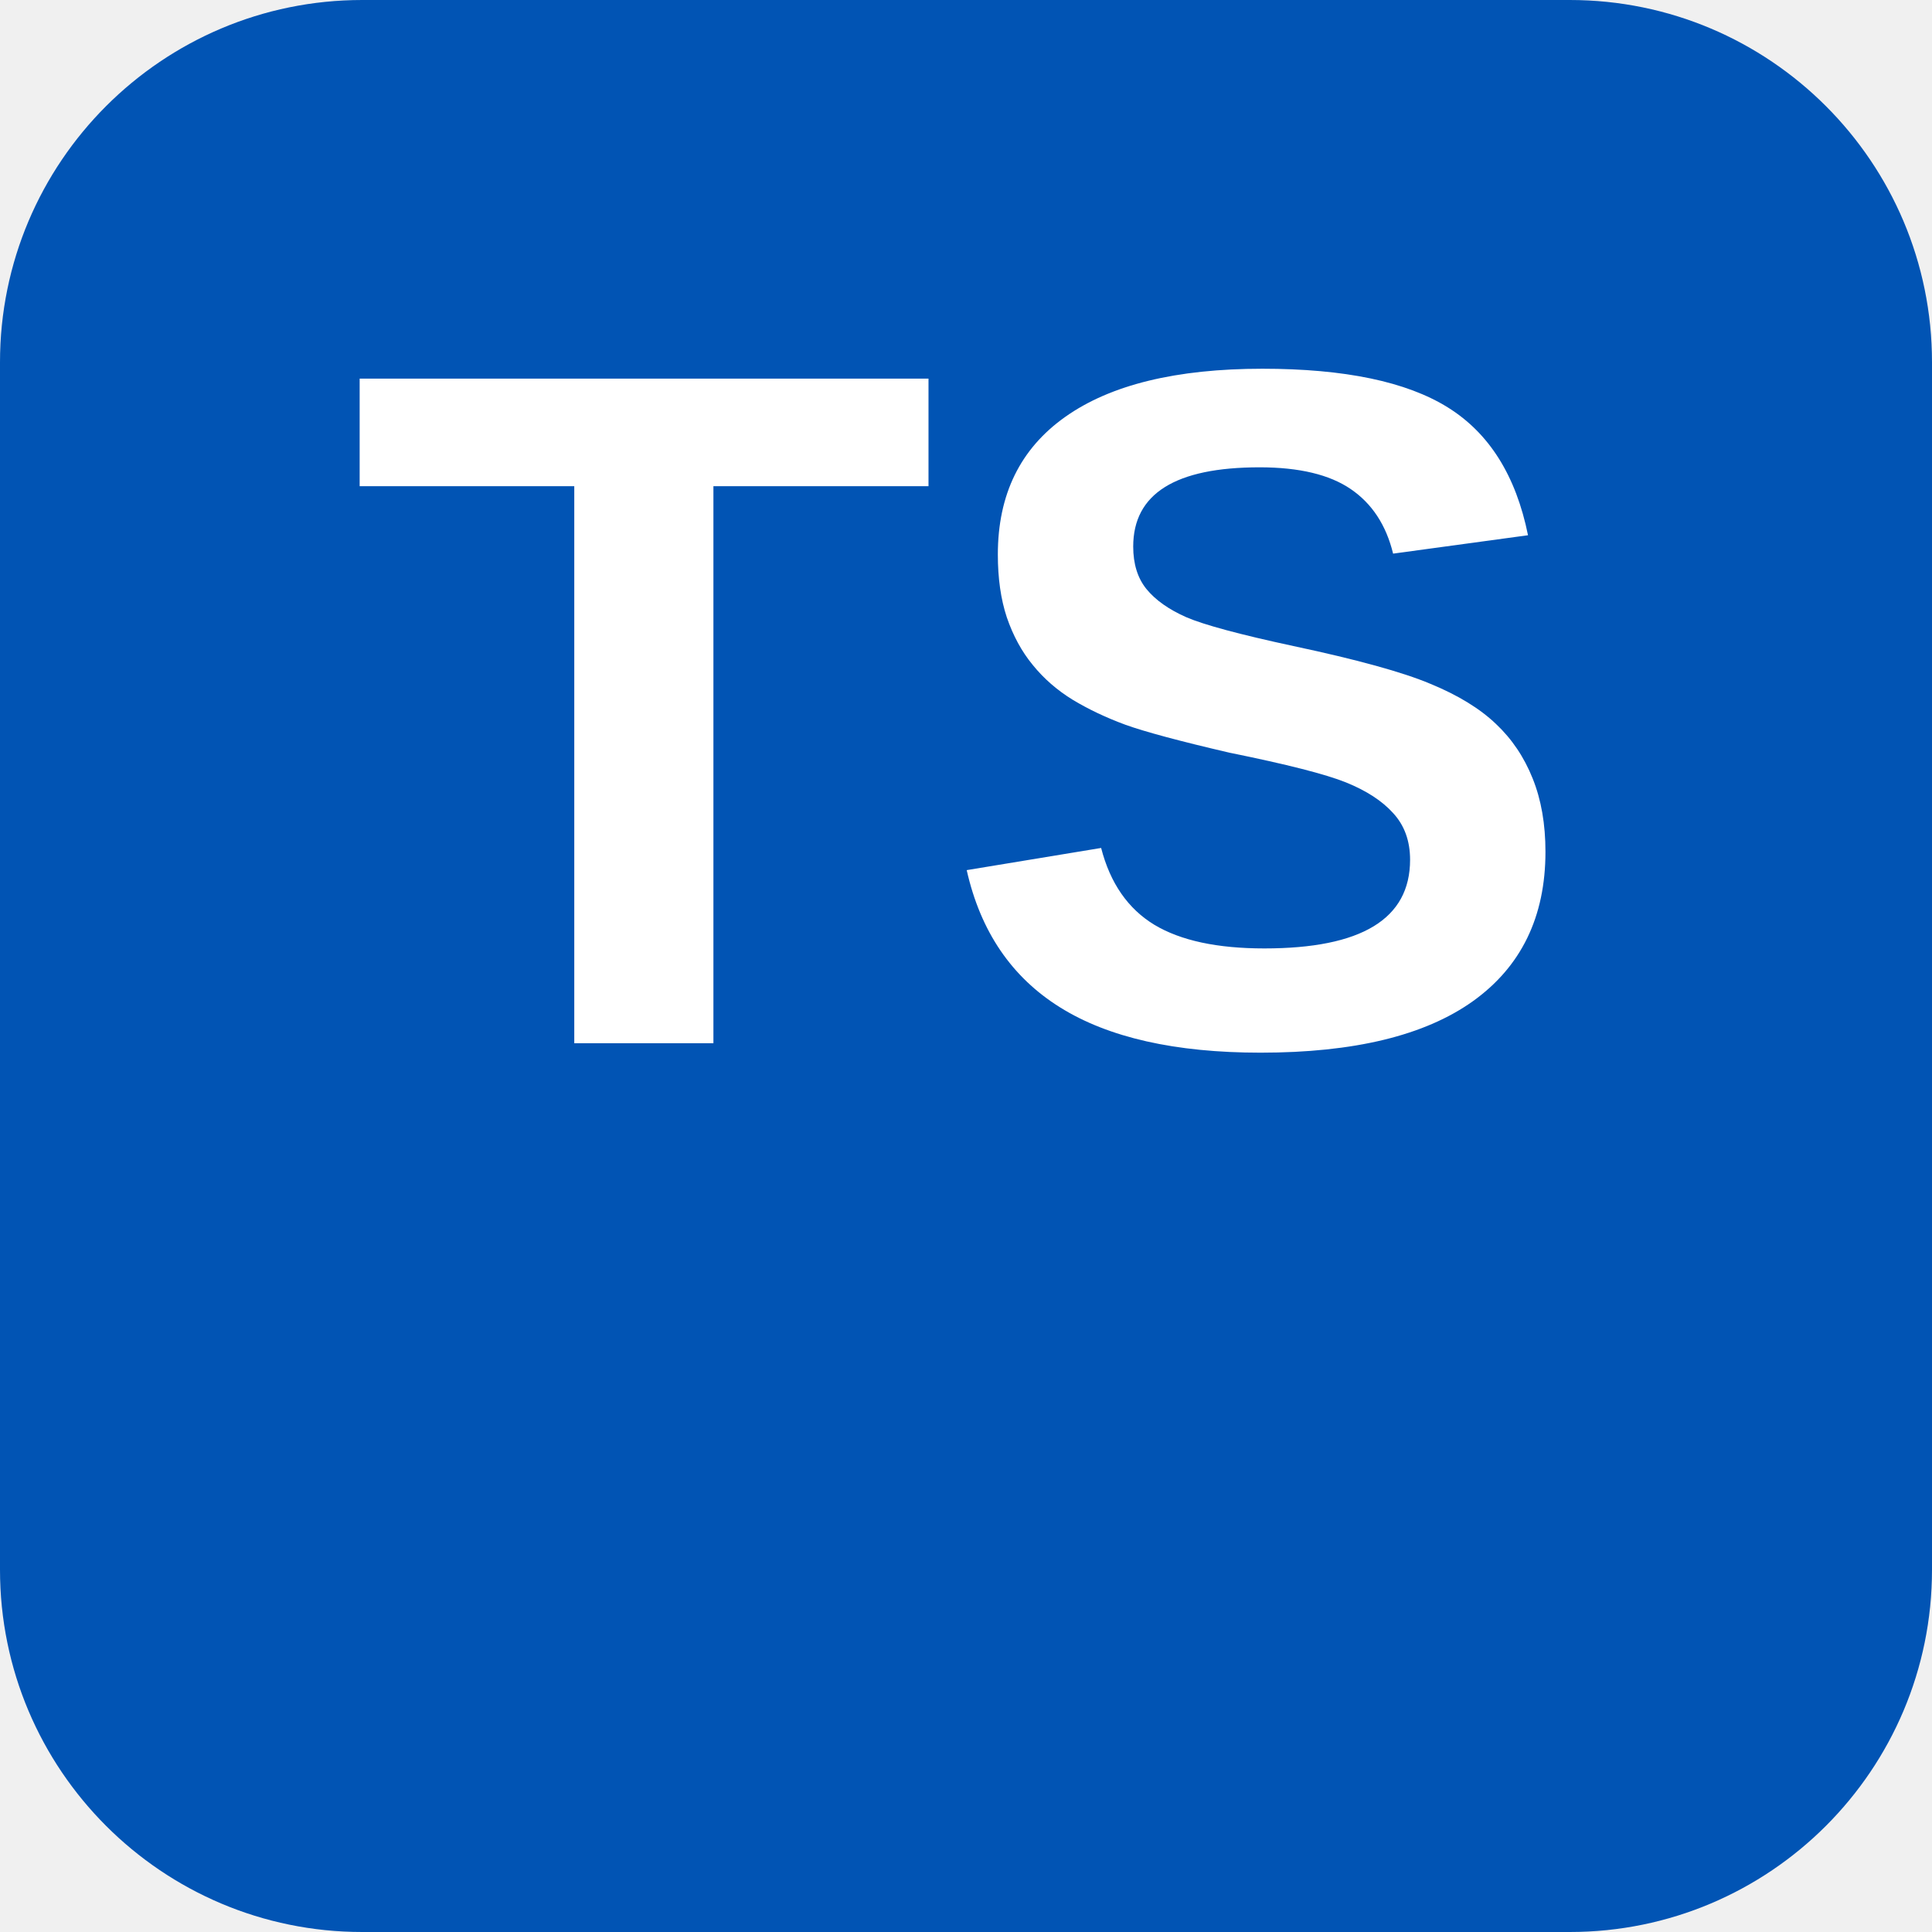
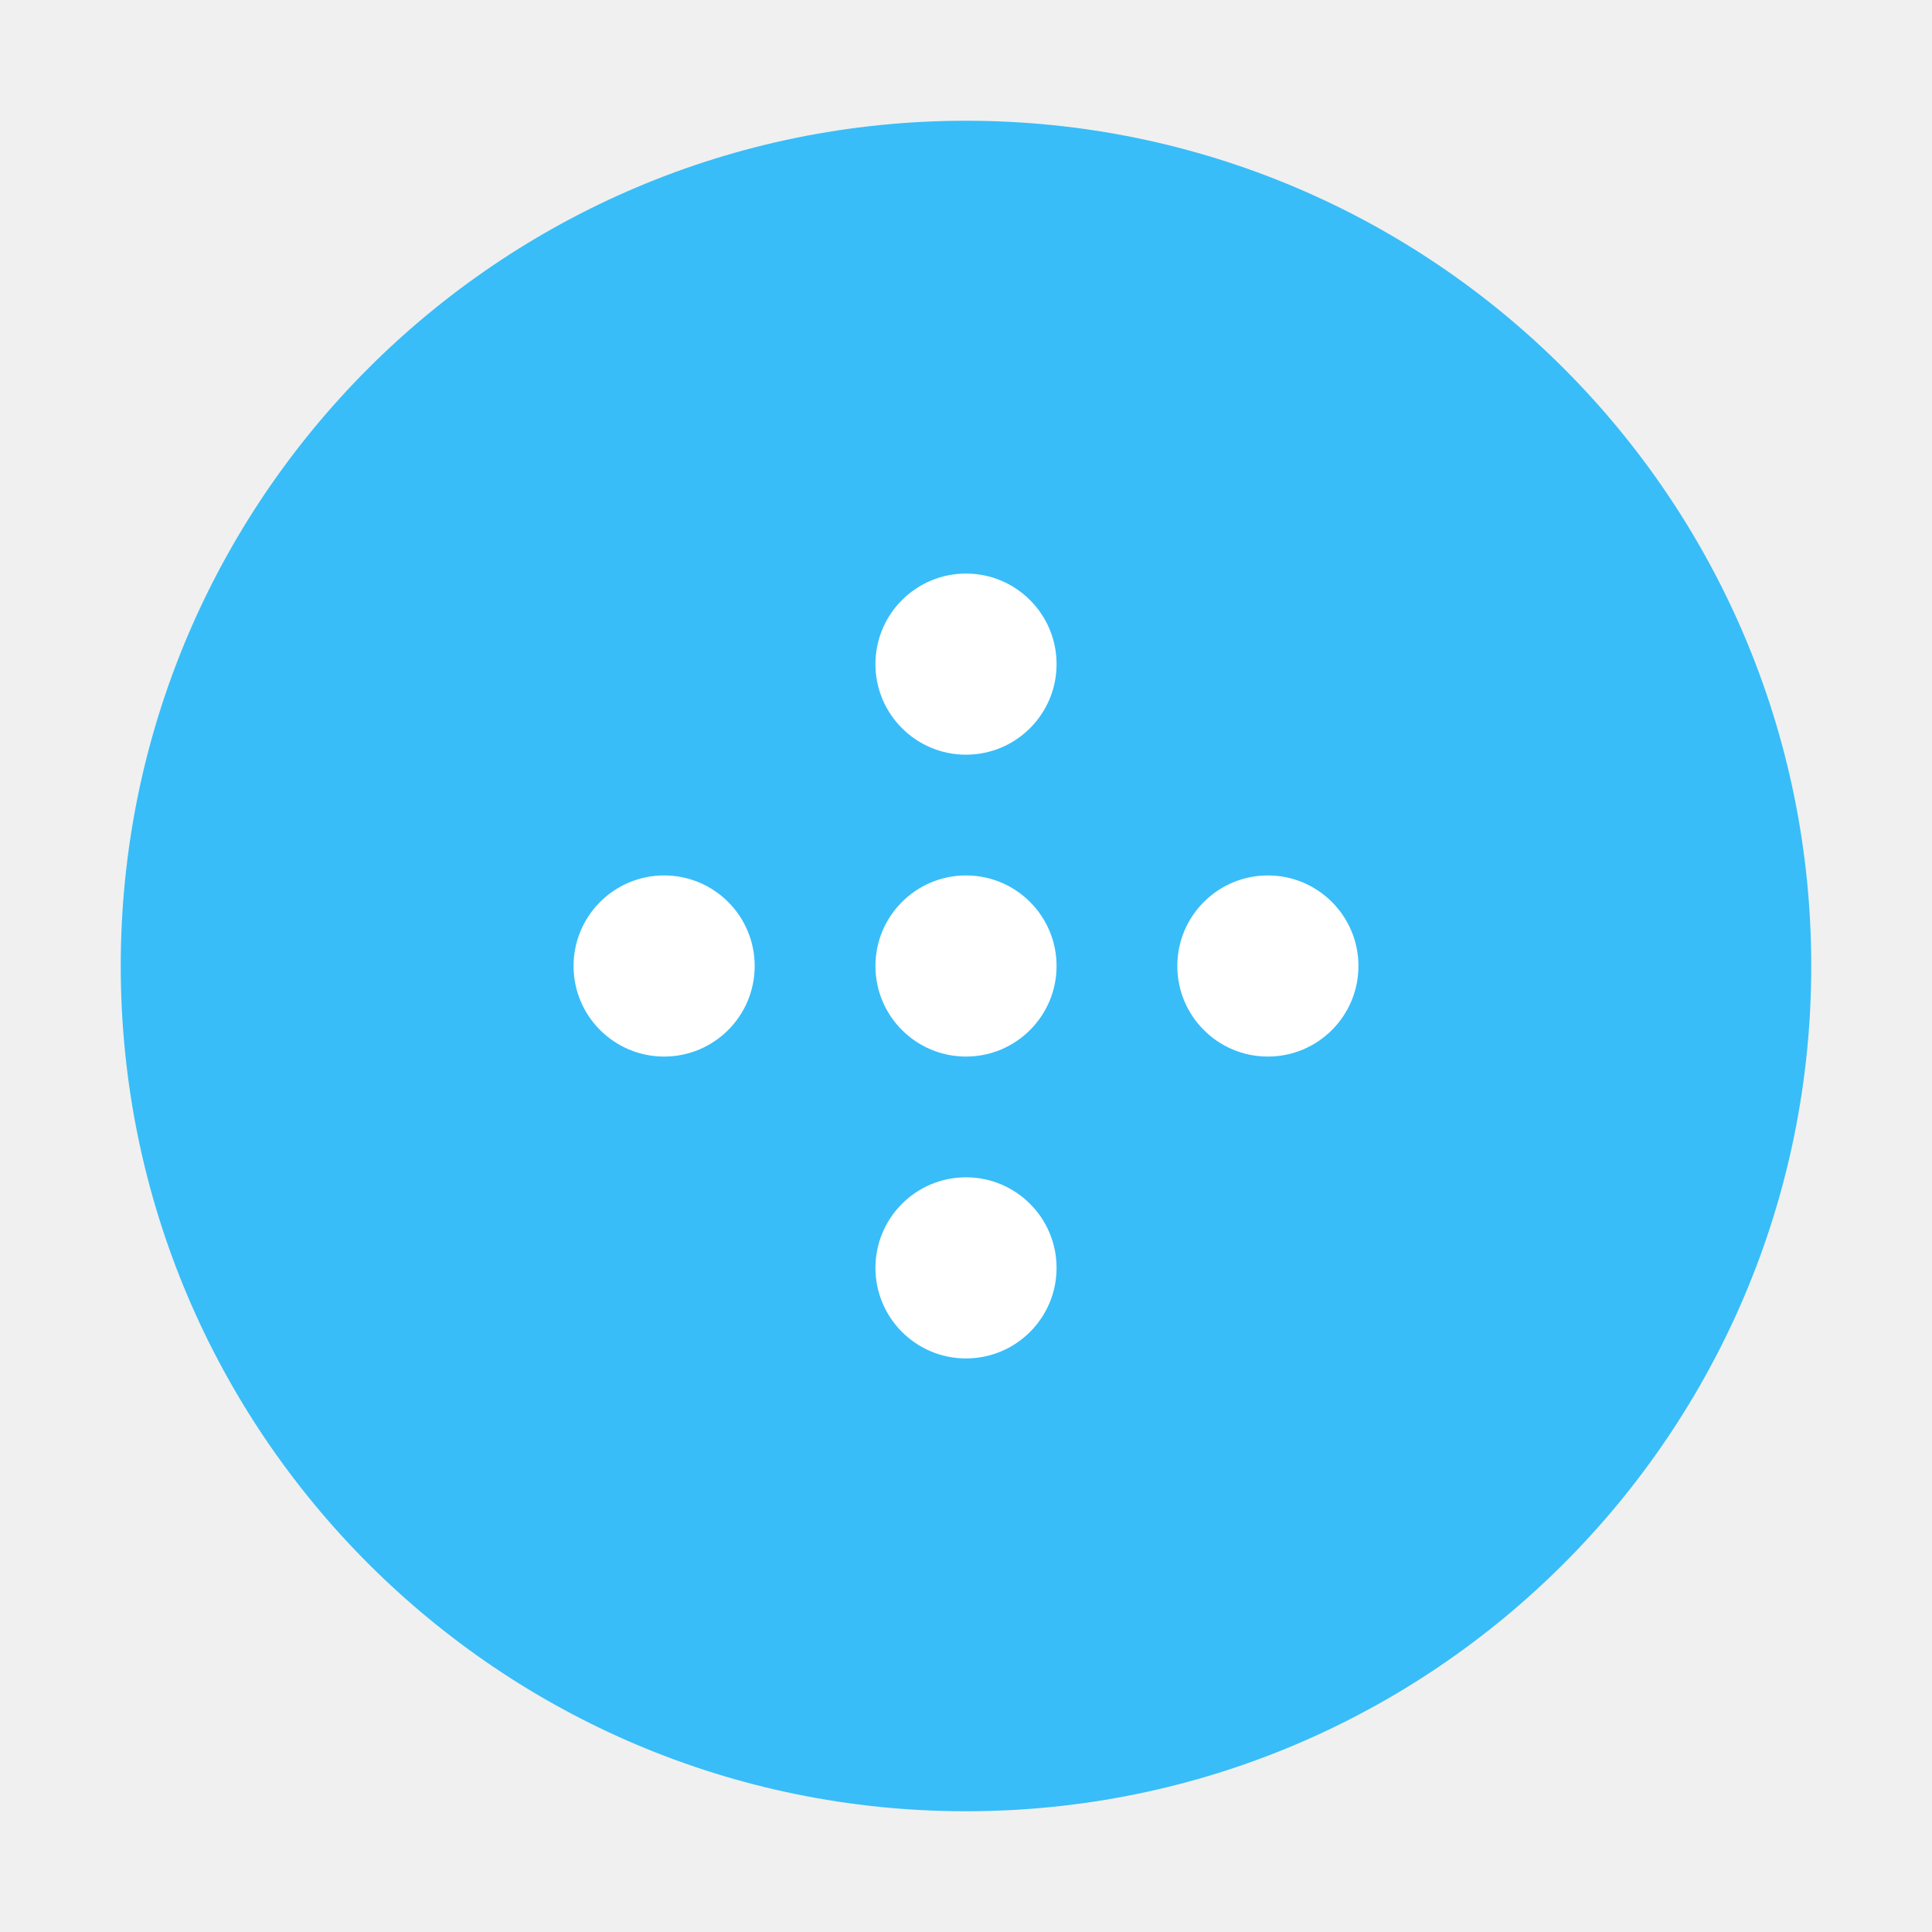
- <svg xmlns="http://www.w3.org/2000/svg" width="64" height="64" viewBox="0 0 64 64">
-   <rect width="64" height="64" rx="12" fill="#0154b4" />
-   <text x="50%" y="54%" text-anchor="middle" font-size="32" font-family="Arial, Helvetica, sans-serif" fill="#fff" font-weight="bold">TS</text>
+ <svg xmlns="http://www.w3.org/2000/svg" viewBox="0 0 64 64" fill="none">
+   <circle cx="32" cy="32" r="28" fill="#38bdf8" />
+   <circle cx="22" cy="32" r="3" fill="#fff" />
+   <circle cx="32" cy="32" r="3" fill="#fff" />
+   <circle cx="42" cy="32" r="3" fill="#fff" />
+   <circle cx="32" cy="22" r="3" fill="#fff" />
+   <circle cx="32" cy="42" r="3" fill="#fff" />
</svg>
